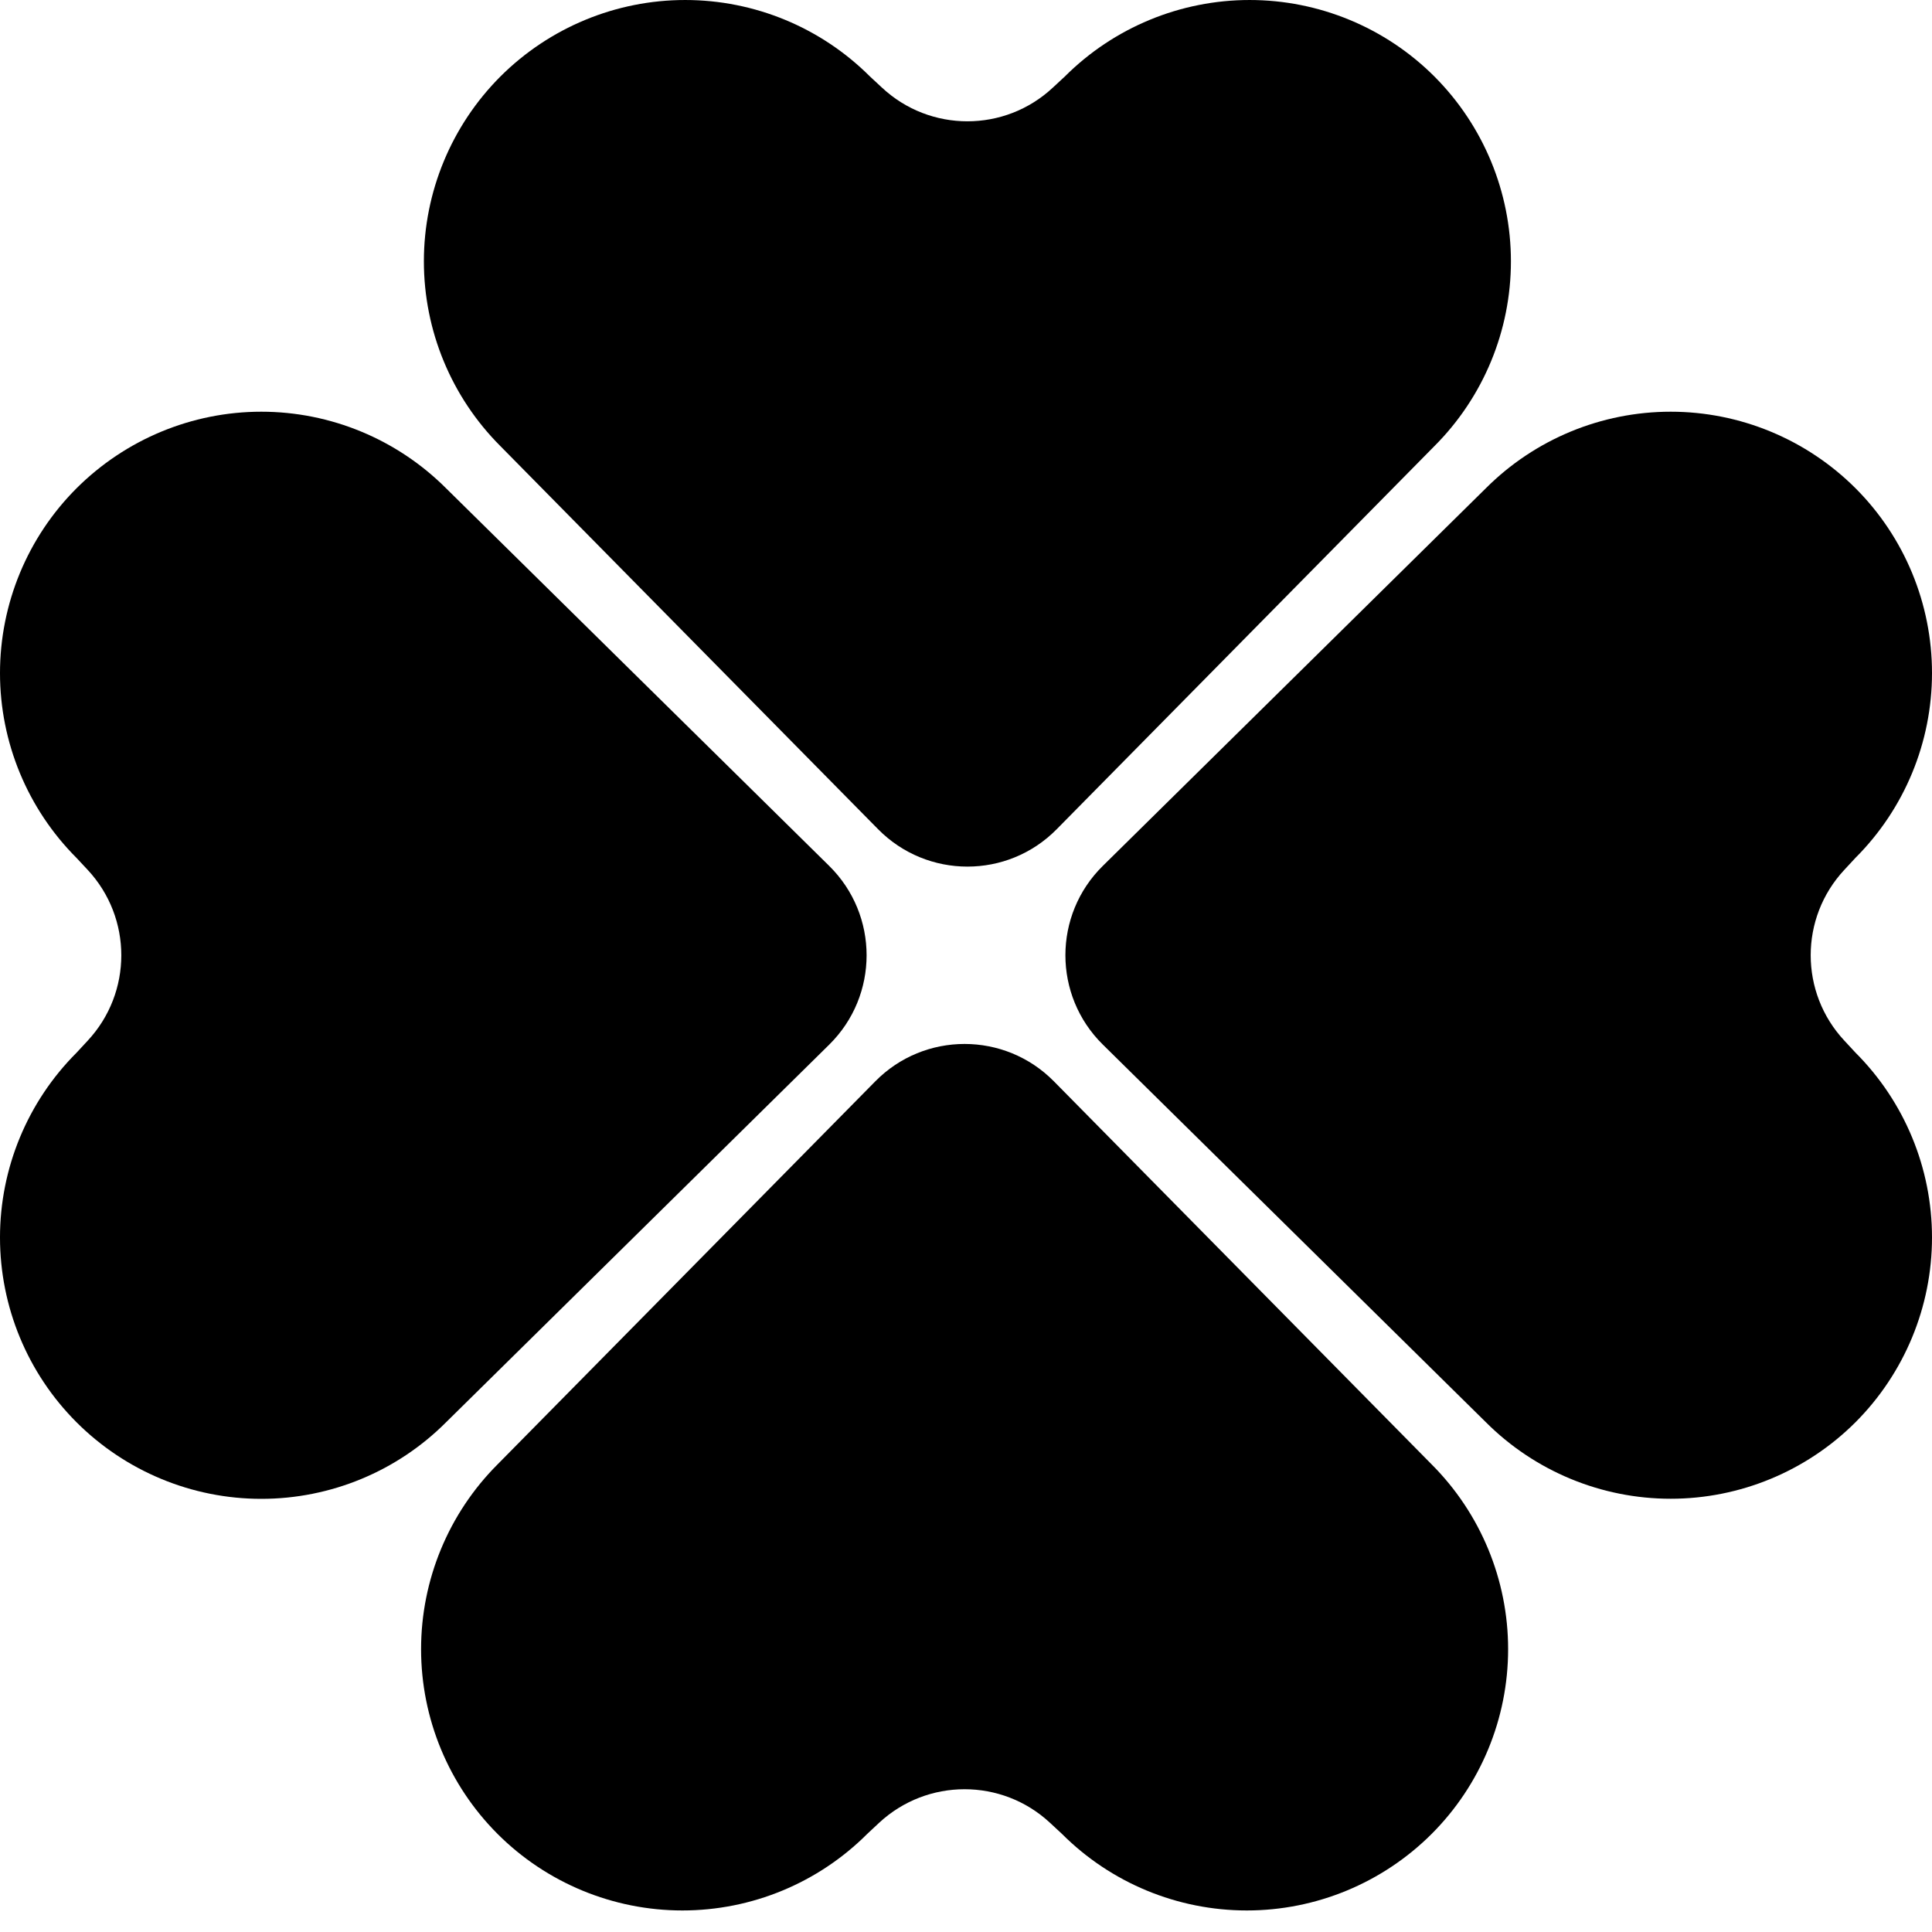
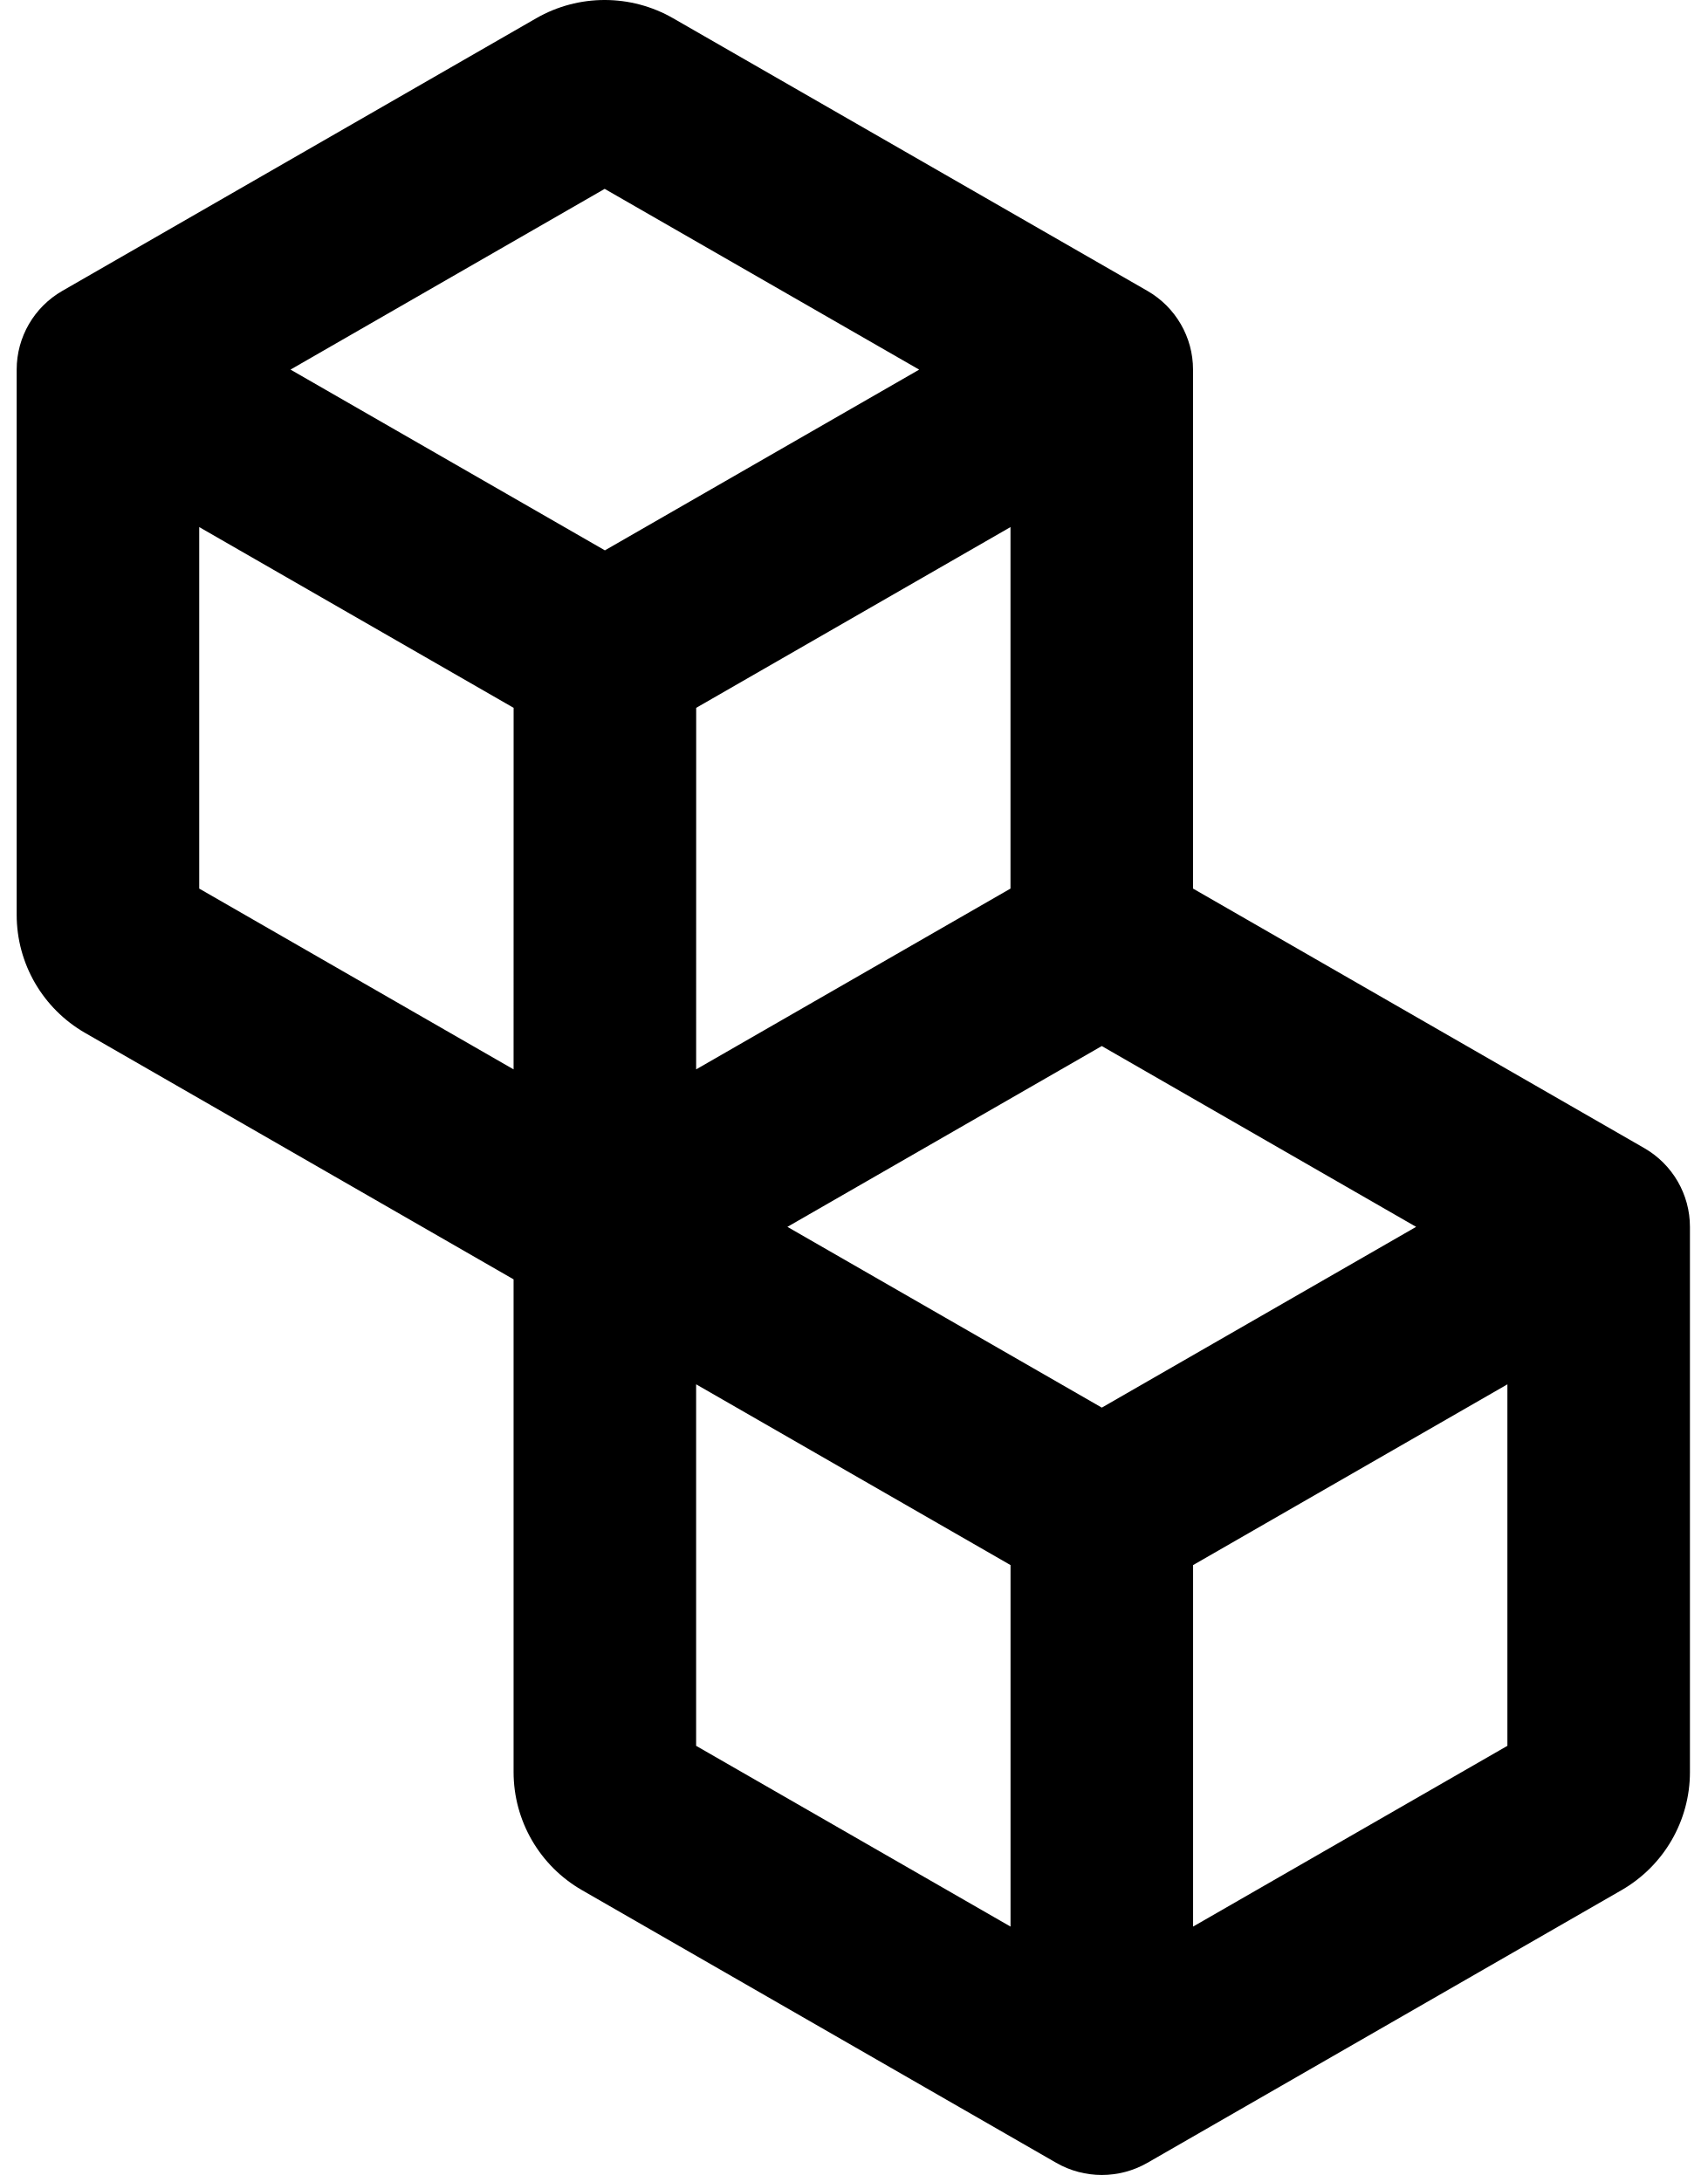
- <svg xmlns="http://www.w3.org/2000/svg" version="1.1" width="20" height="20">
-   <svg viewBox="0 0 20 20" fill="none" class="">
-     <path d="M9.09 8.584C9.599 9.1 10.431 9.1 10.939 8.584L14.849 4.618C15.356 4.111 15.641 3.423 15.641 2.705C15.641 1.988 15.356 1.3 14.849 0.792C14.342 0.285 13.653 6.10352e-05 12.936 6.10352e-05C12.219 6.10352e-05 11.53 0.285 11.023 0.792L10.899 0.907C10.401 1.372 9.628 1.372 9.13 0.907L9.006 0.792C8.499 0.285 7.811 6.10352e-05 7.093 6.10352e-05C6.376 6.10352e-05 5.688 0.285 5.18 0.792C4.673 1.3 4.388 1.988 4.388 2.705C4.388 3.423 4.673 4.111 5.18 4.618L9.09 8.584Z" fill="currentColor" />
-     <path d="M11.416 8.964C10.9 9.472 10.9 10.305 11.416 10.813L15.382 14.723C15.889 15.23 16.577 15.515 17.295 15.515C18.012 15.515 18.7 15.23 19.208 14.723C19.715 14.215 20 13.527 20 12.81C20 12.092 19.715 11.404 19.208 10.897L19.093 10.773C18.628 10.275 18.628 9.502 19.093 9.004L19.208 8.88C19.715 8.373 20 7.685 20 6.967C20 6.25 19.715 5.561 19.208 5.054C18.7 4.547 18.012 4.262 17.295 4.262C16.577 4.262 15.889 4.547 15.382 5.054L11.416 8.964Z" fill="currentColor" />
-     <path d="M10.91 11.194C10.401 10.678 9.569 10.678 9.061 11.194L5.151 15.159C4.644 15.666 4.359 16.355 4.359 17.072C4.359 17.79 4.644 18.478 5.151 18.985C5.658 19.492 6.347 19.777 7.064 19.777C7.782 19.777 8.47 19.492 8.977 18.985L9.1 18.87C9.599 18.406 10.372 18.406 10.87 18.87L10.994 18.985C11.501 19.492 12.189 19.777 12.907 19.777C13.624 19.777 14.312 19.492 14.82 18.985C15.327 18.478 15.612 17.79 15.612 17.072C15.612 16.355 15.327 15.666 14.82 15.159L10.91 11.194Z" fill="currentColor" />
-     <path d="M8.584 10.814C9.1 10.305 9.1 9.473 8.584 8.964L4.618 5.055C4.111 4.548 3.423 4.262 2.705 4.262C1.988 4.262 1.3 4.548 0.792 5.055C0.285 5.562 1.21501e-06 6.25 1.12093e-06 6.968C1.02684e-06 7.685 0.285 8.373 0.792 8.881L0.907 9.004C1.372 9.503 1.372 10.275 0.907 10.774L0.792 10.898C0.285 11.405 4.48842e-07 12.093 3.54755e-07 12.81C2.60668e-07 13.528 0.285 14.216 0.792 14.723C1.3 15.231 1.988 15.516 2.705 15.516C3.423 15.516 4.111 15.231 4.618 14.723L8.584 10.814Z" fill="currentColor" />
-   </svg>
-   <style>@media (prefers-color-scheme: light) { :root { filter: none; } }
- </style>
+ <svg xmlns="http://www.w3.org/2000/svg" viewBox="0 0 90 115" fill="none" class="">
+   <path fill-rule="evenodd" clip-rule="evenodd" d="M31.87 9.954L15.311 19.479L31.882 29.006L48.446 19.481L31.87 9.954ZM53.259 27.779L36.693 37.306L36.691 56.36L53.259 46.832V27.779ZM58.07 55.131L41.501 64.66L58.072 74.187L74.638 64.66L58.07 55.131ZM79.449 72.96L62.883 82.486V101.538L79.449 92.012V72.96ZM53.261 101.539V82.486L36.69 72.959V92.012L53.261 101.539ZM27.069 56.361L10.5 46.832V27.779L27.071 37.306L27.069 56.361ZM27.069 67.427L4.486 54.439C2.254 53.155 0.879 50.783 0.879 48.215V19.48C0.879 17.768 1.795 16.187 3.284 15.331L28.261 0.963C30.493 -0.321 33.244 -0.321 35.477 0.962L60.474 15.33C61.963 16.186 62.88 17.768 62.88 19.48V46.832L86.665 60.511C88.153 61.367 89.07 62.949 89.07 64.661V93.396C89.07 95.963 87.695 98.336 85.462 99.62L60.478 113.988C58.989 114.843 57.156 114.843 55.667 113.988L30.677 99.62C28.444 98.337 27.069 95.963 27.069 93.395V67.427Z" fill="currentColor" />
</svg>
